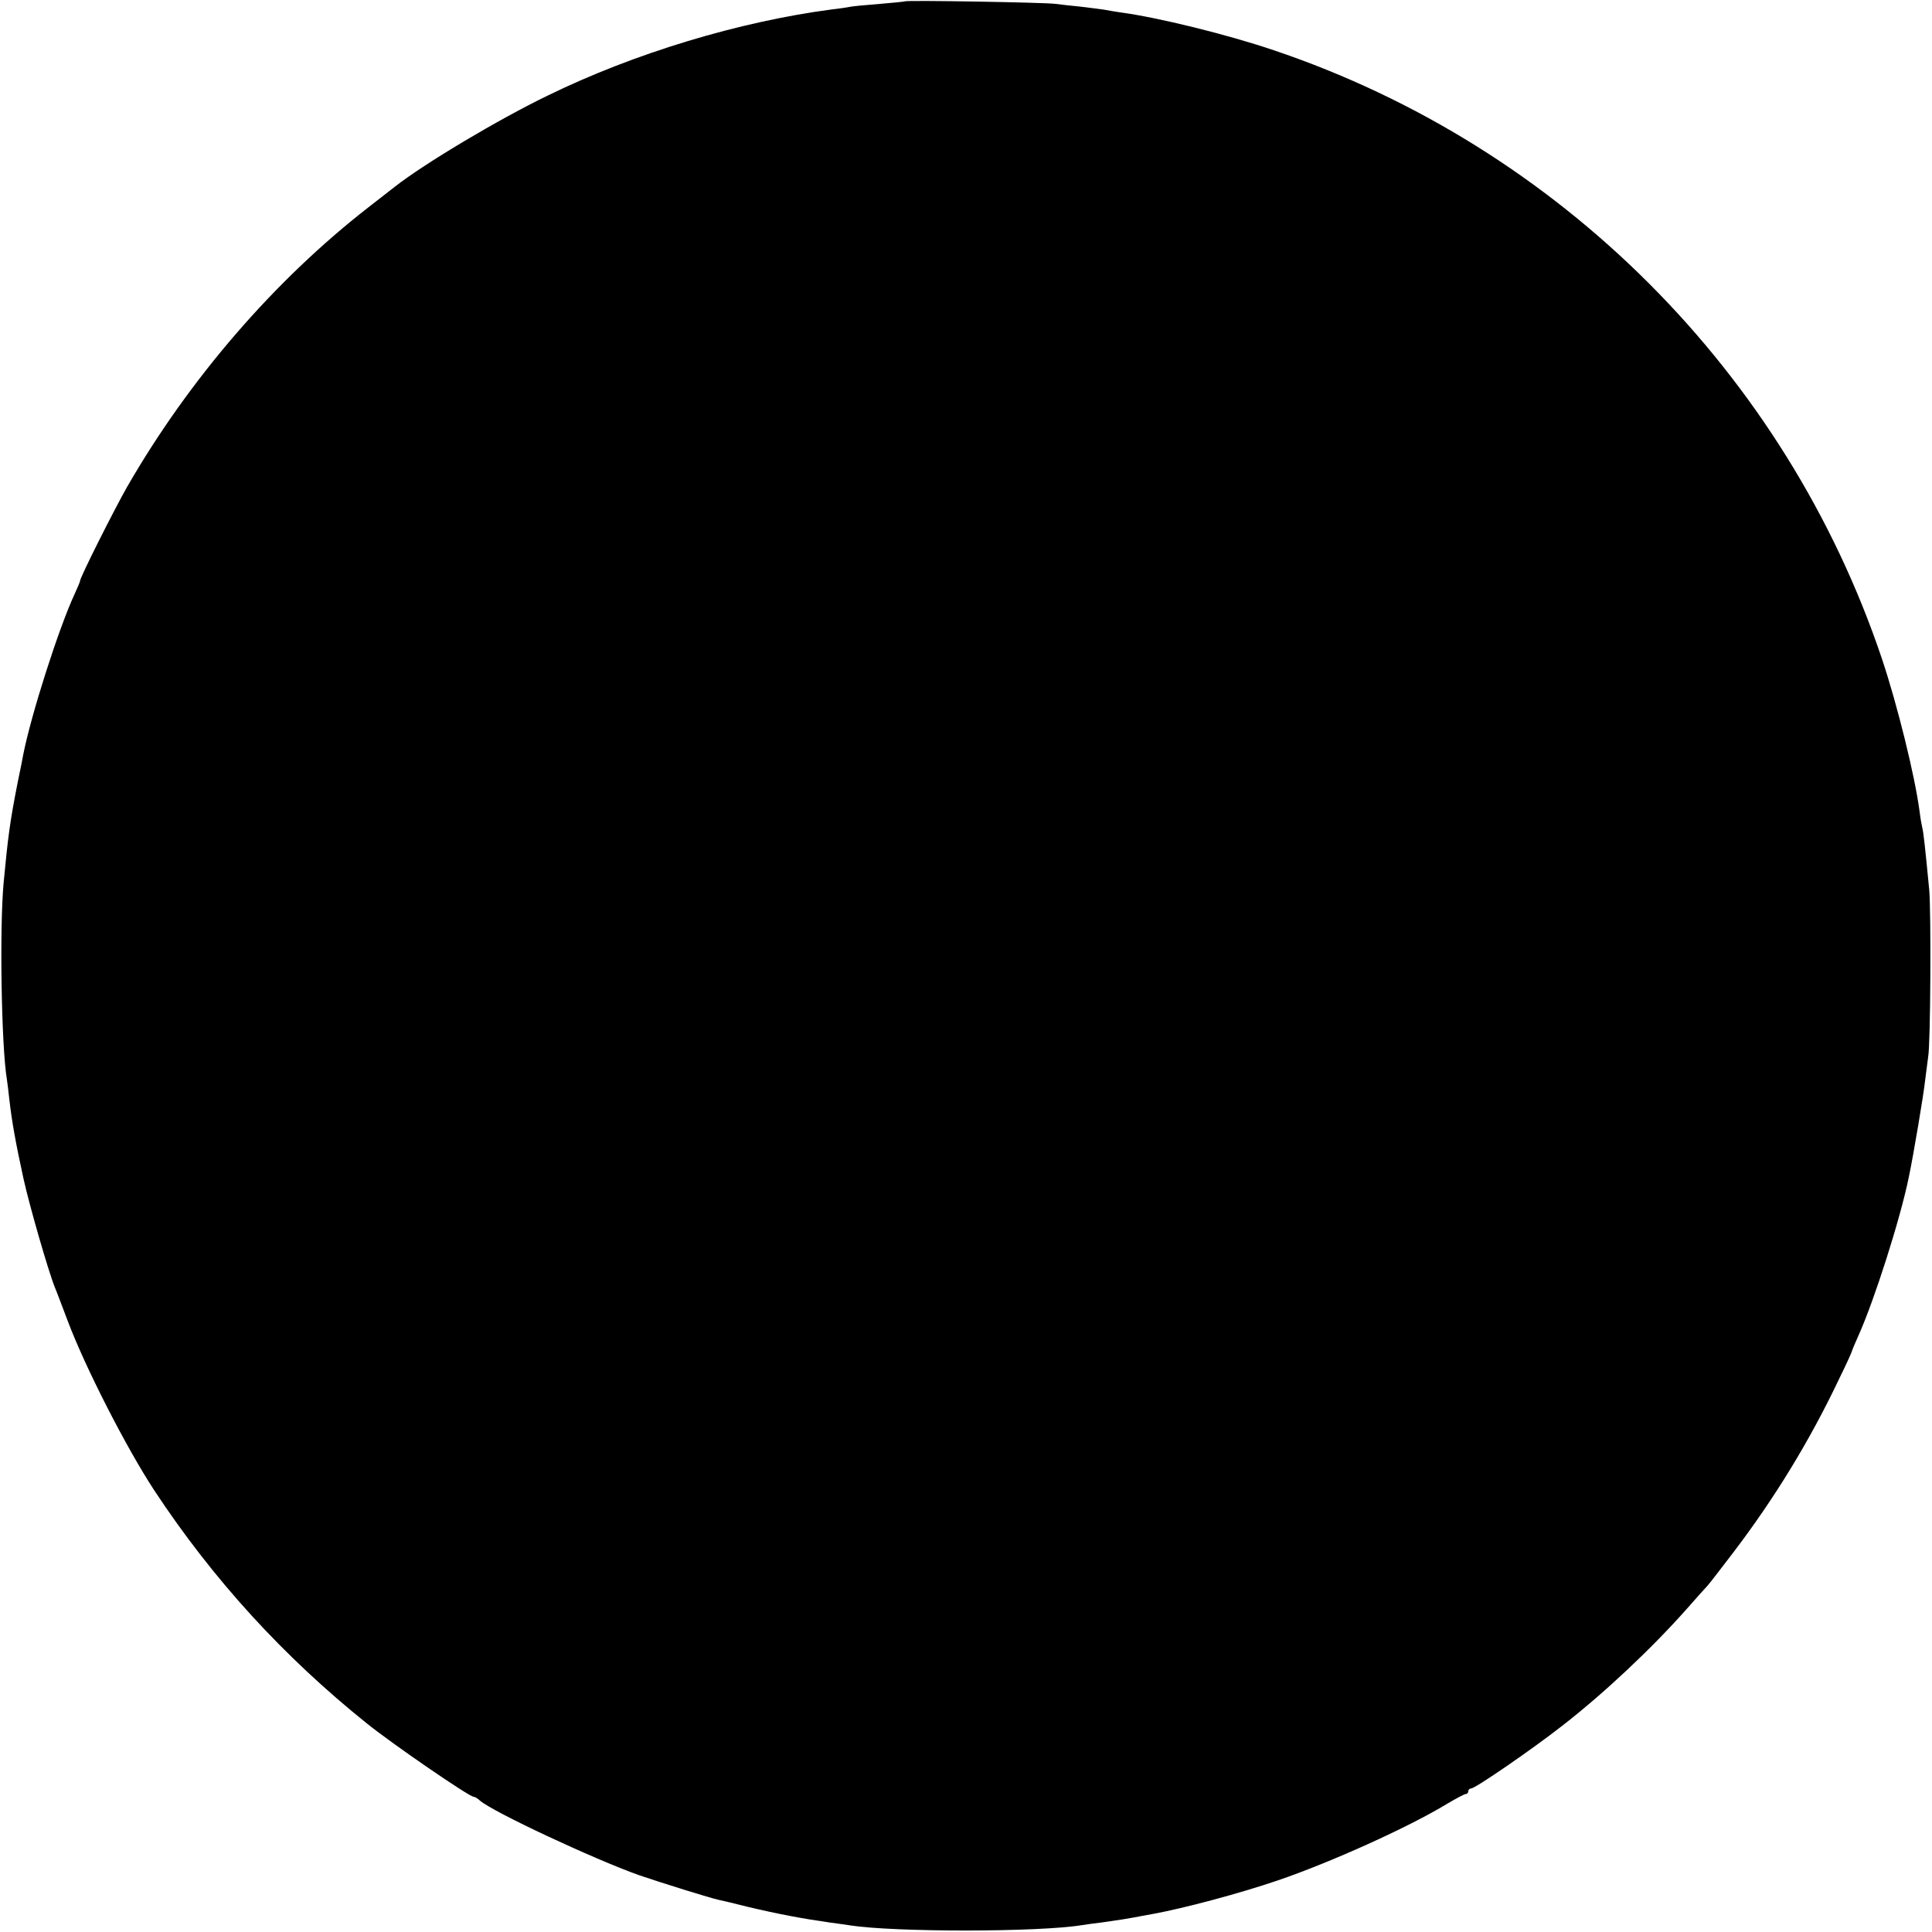
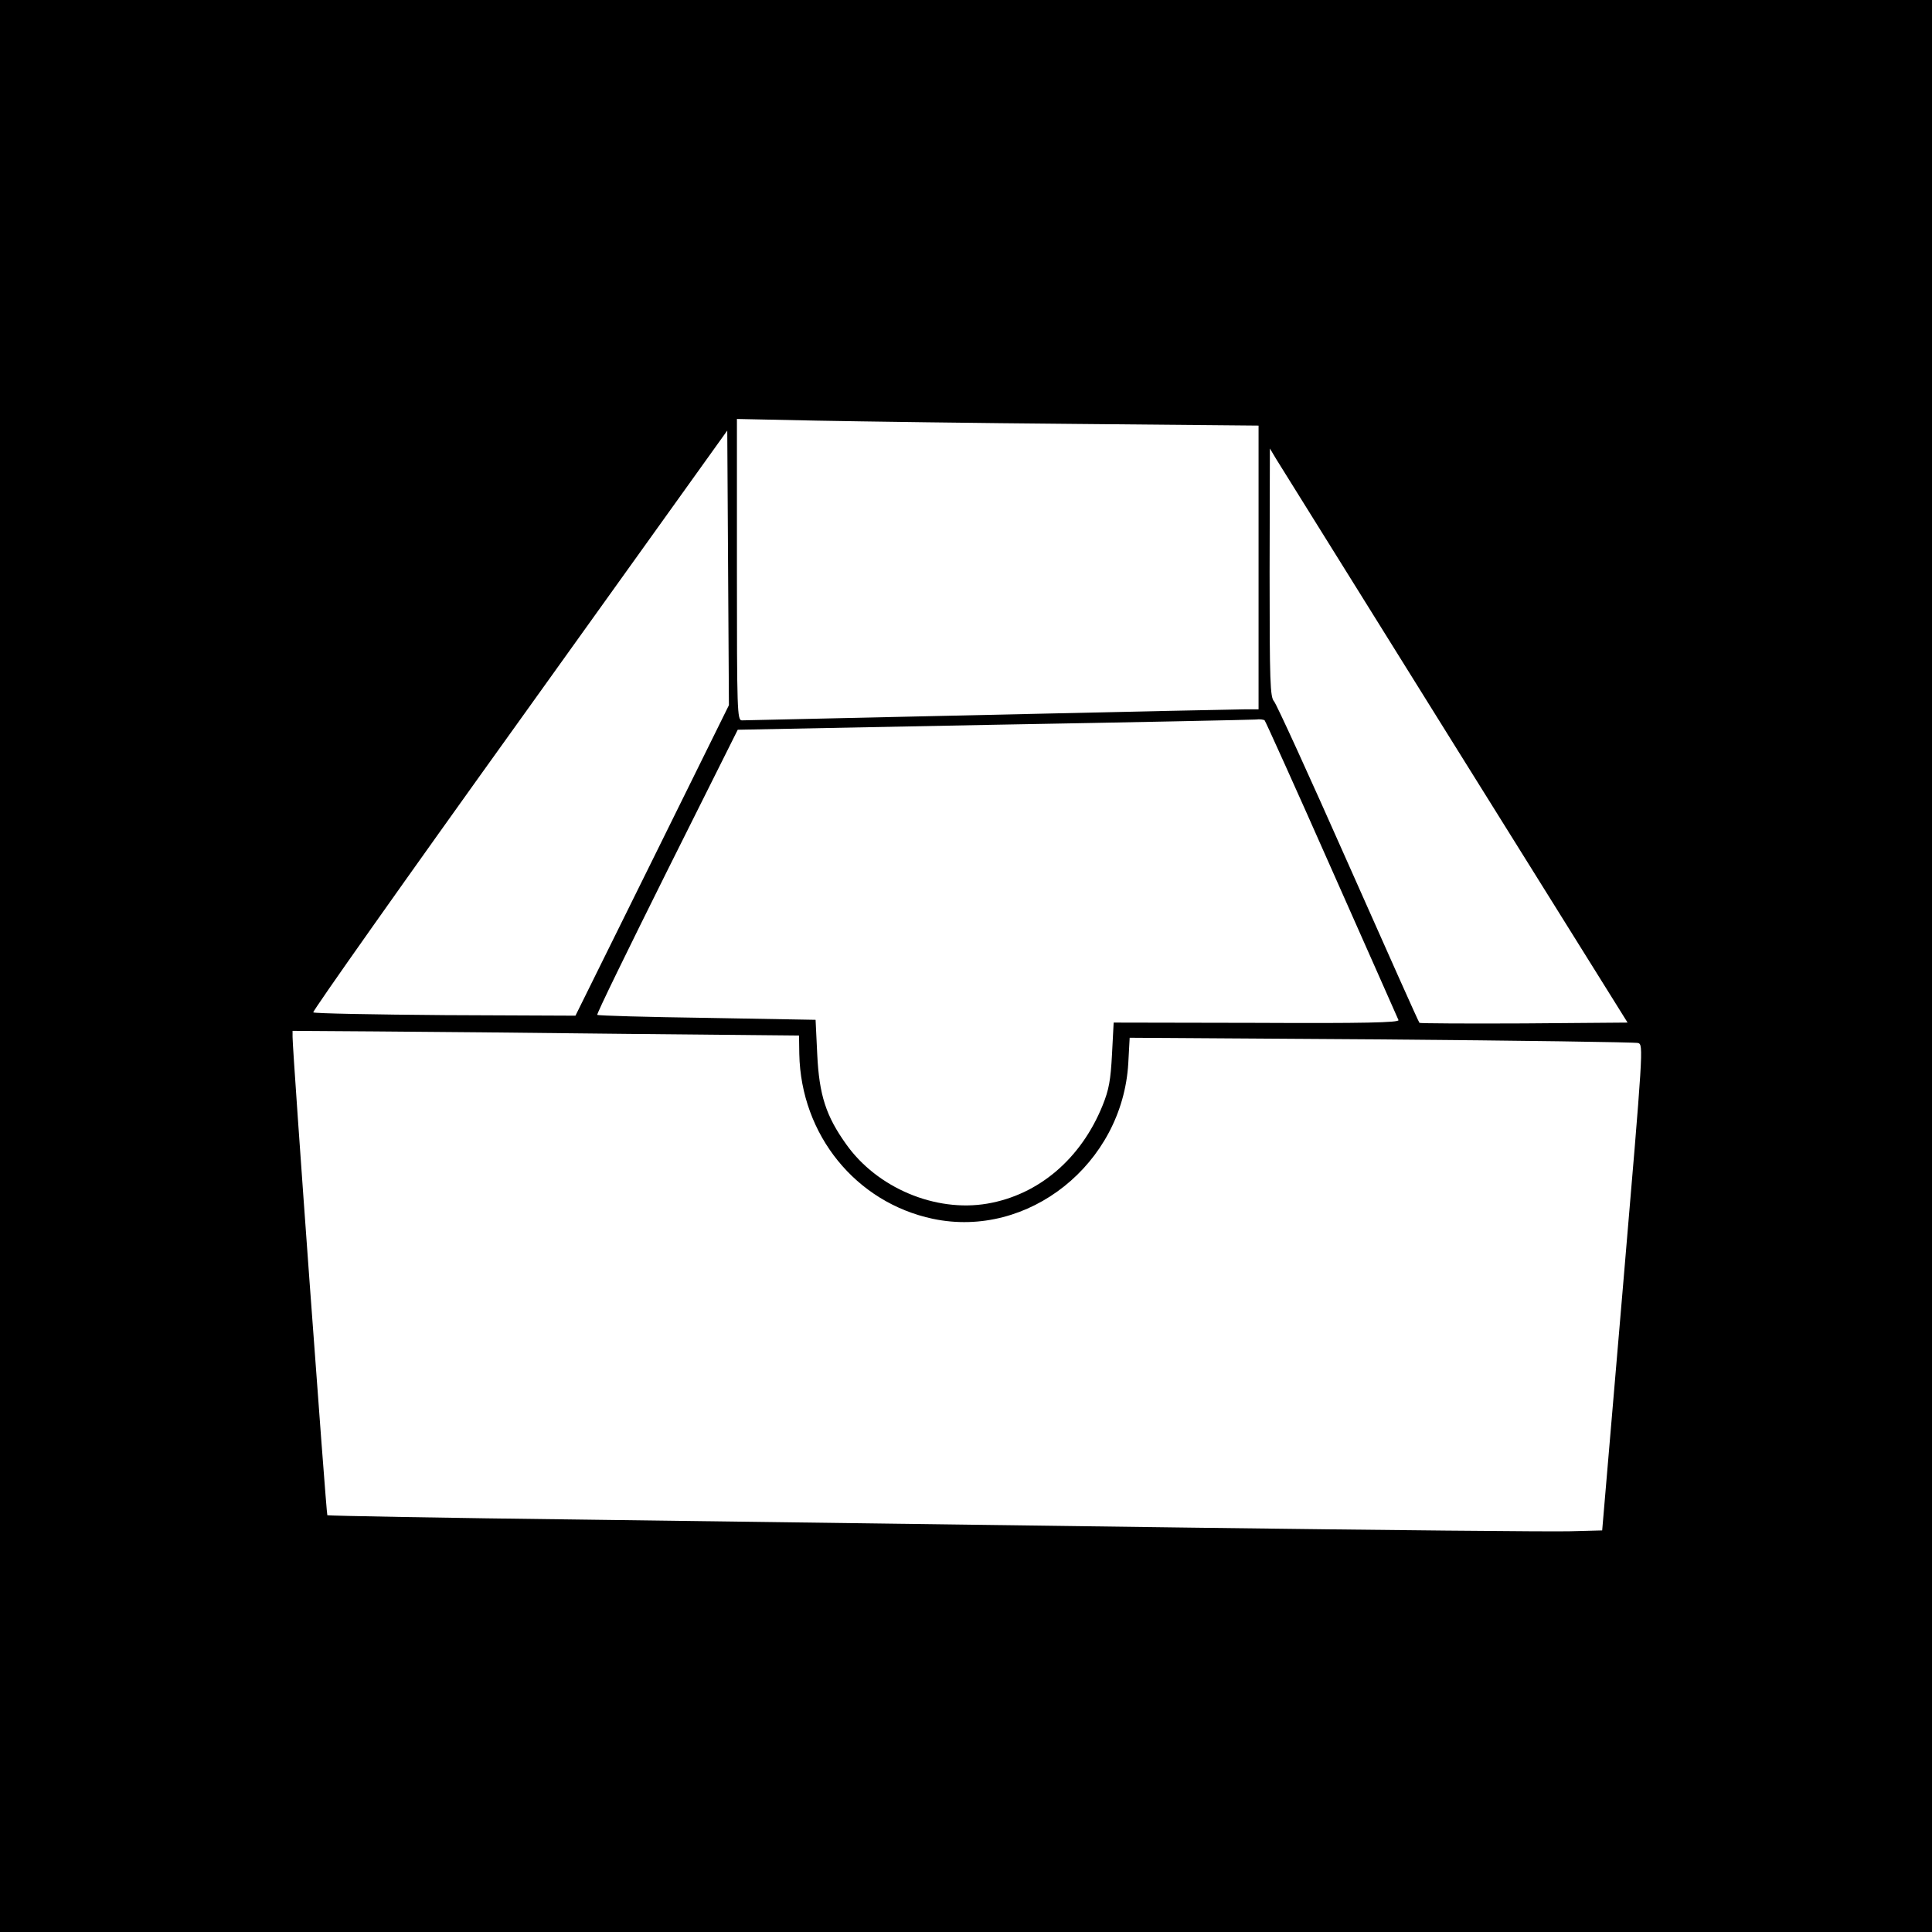
<svg xmlns="http://www.w3.org/2000/svg" version="1.0" width="700pt" height="700pt" viewBox="0 0 700 700" preserveAspectRatio="xMidYMid meet">
  <g transform="translate(0,700) scale(0.1,-0.1)" fill="#000000" stroke="none">
-     <path d="M3278 6995 c-1 -1 -42 -5 -89 -9 -47 -4 -95 -8 -105 -10 -10 -2 -41 -7 -69 -10 -335 -44 -715 -158 -1030 -312 -180 -87 -448 -247 -555 -331 -8 -6 -51 -40 -95 -74 -342 -266 -650 -623 -875 -1014 -47 -83 -170 -327 -170 -340 0 -3 -9 -24 -20 -48 -57 -123 -157 -435 -186 -582 -2 -11 -10 -54 -19 -95 -29 -147 -36 -200 -52 -370 -15 -165 -8 -592 12 -711 2 -13 6 -46 9 -74 9 -78 22 -152 51 -285 21 -96 91 -339 114 -395 5 -11 25 -65 46 -120 64 -170 213 -461 314 -615 213 -323 469 -603 771 -845 92 -74 370 -265 386 -265 4 0 15 -6 23 -14 47 -41 413 -212 576 -270 79 -27 261 -84 291 -90 10 -2 57 -13 104 -25 109 -26 200 -43 299 -57 25 -3 57 -8 71 -10 162 -25 683 -25 841 1 13 2 47 7 74 10 71 10 87 13 115 18 14 3 43 8 65 12 115 21 314 74 455 122 188 64 473 192 614 278 32 19 62 35 67 35 5 0 9 5 9 10 0 6 5 10 10 10 15 0 220 141 330 227 152 118 324 280 450 422 36 41 70 79 76 85 6 6 48 61 94 121 150 197 277 405 383 628 26 53 47 99 47 102 0 2 11 28 24 57 57 127 151 421 182 573 17 81 54 301 59 350 4 33 9 71 11 85 9 47 11 525 4 605 -15 157 -21 210 -25 225 -2 8 -7 35 -10 60 -17 129 -80 384 -136 552 -348 1036 -1168 1857 -2204 2206 -168 57 -420 119 -555 137 -19 3 -46 7 -60 10 -13 2 -52 7 -86 11 -33 3 -74 8 -90 10 -33 5 -540 14 -546 9z" />
+     <path d="M0 3500 l0 -3500 3500 0 3500 0 0 3500 0 3500 -3500 0 -3500 0 0 -3500z m3903 1964 l657 -6 0 -514 0 -514 -47 0 c-27 0 -444 -9 -928 -20 -484 -11 -888 -20 -897 -20 -17 0 -18 33 -18 546 l0 546 288 -6 c158 -3 583 -9 945 -12z m-1540 -1582 l-278 -562 -472 2 c-259 2 -474 6 -478 10 -4 3 332 479 747 1057 l753 1051 3 -498 3 -497 -278 -563z m2910 413 l624 -1000 -375 -3 c-206 -1 -377 0 -379 2 -3 2 -118 261 -258 576 -139 314 -260 579 -269 589 -14 16 -16 67 -16 467 l1 449 24 -40 c14 -22 305 -490 648 -1040z m-448 -445 c131 -294 239 -540 242 -546 3 -9 -127 -12 -514 -10 l-518 1 -6 -115 c-5 -94 -11 -128 -34 -185 -78 -193 -231 -324 -418 -356 -188 -32 -399 57 -511 215 -73 102 -98 178 -105 326 l-6 125 -393 7 c-217 3 -396 8 -398 11 -3 3 111 236 252 519 l257 514 926 18 c509 9 937 18 951 19 14 2 28 0 32 -3 3 -3 113 -246 243 -540z m-2550 -596 l620 -6 1 -67 c6 -293 205 -538 484 -597 346 -73 687 199 708 564 l5 92 911 -6 c501 -4 920 -10 931 -13 20 -6 19 -16 -55 -886 l-75 -880 -115 -3 c-63 -2 -680 4 -1370 13 -690 9 -1677 22 -2192 29 -515 6 -939 14 -942 16 -4 5 -126 1676 -126 1733 l0 22 297 -2 c164 -1 577 -5 918 -9z" />
  </g>
</svg>
